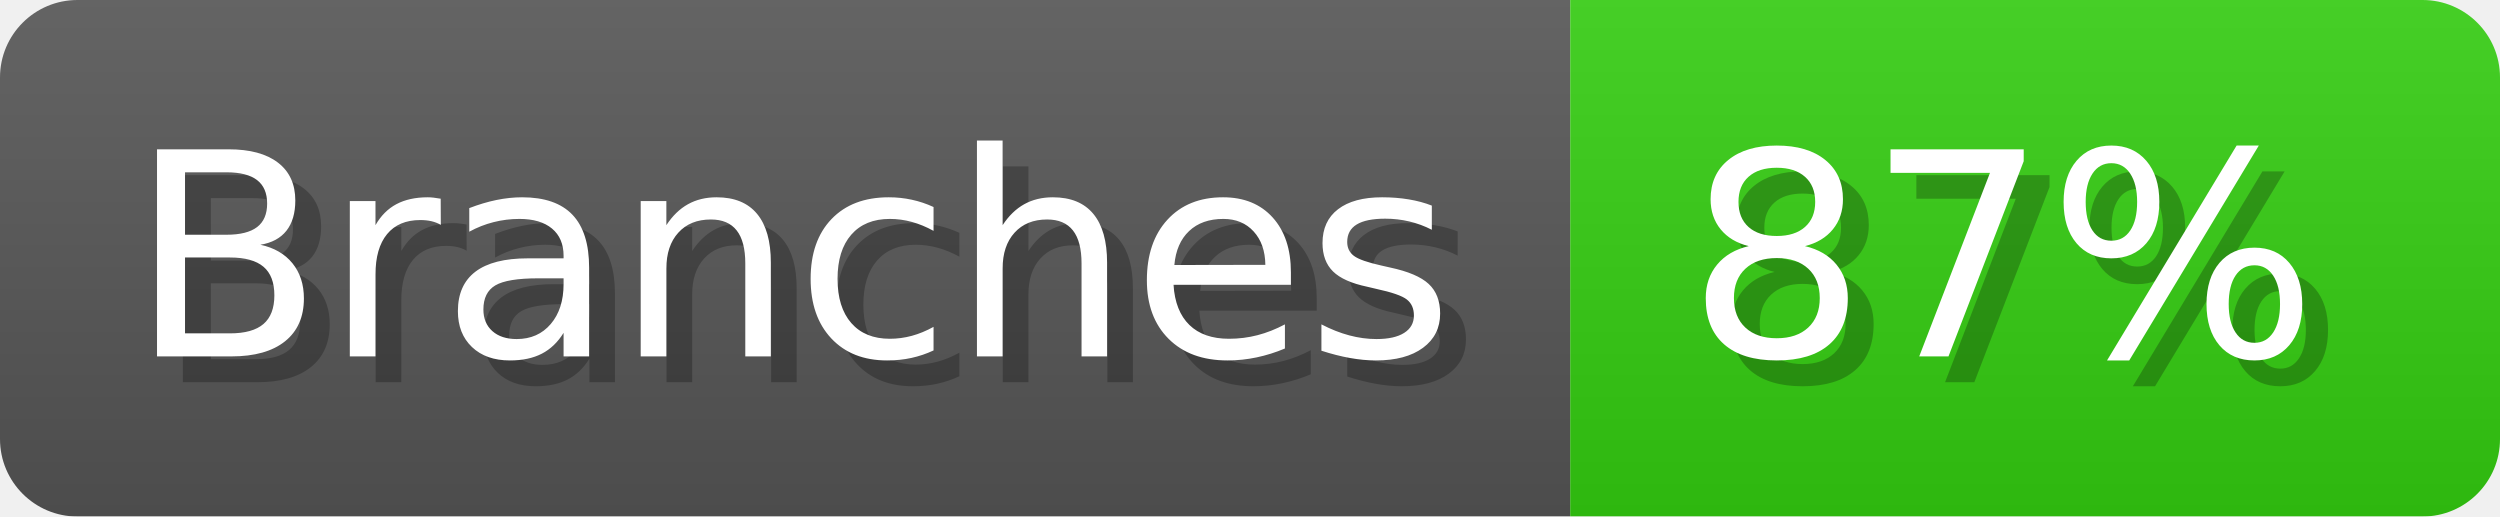
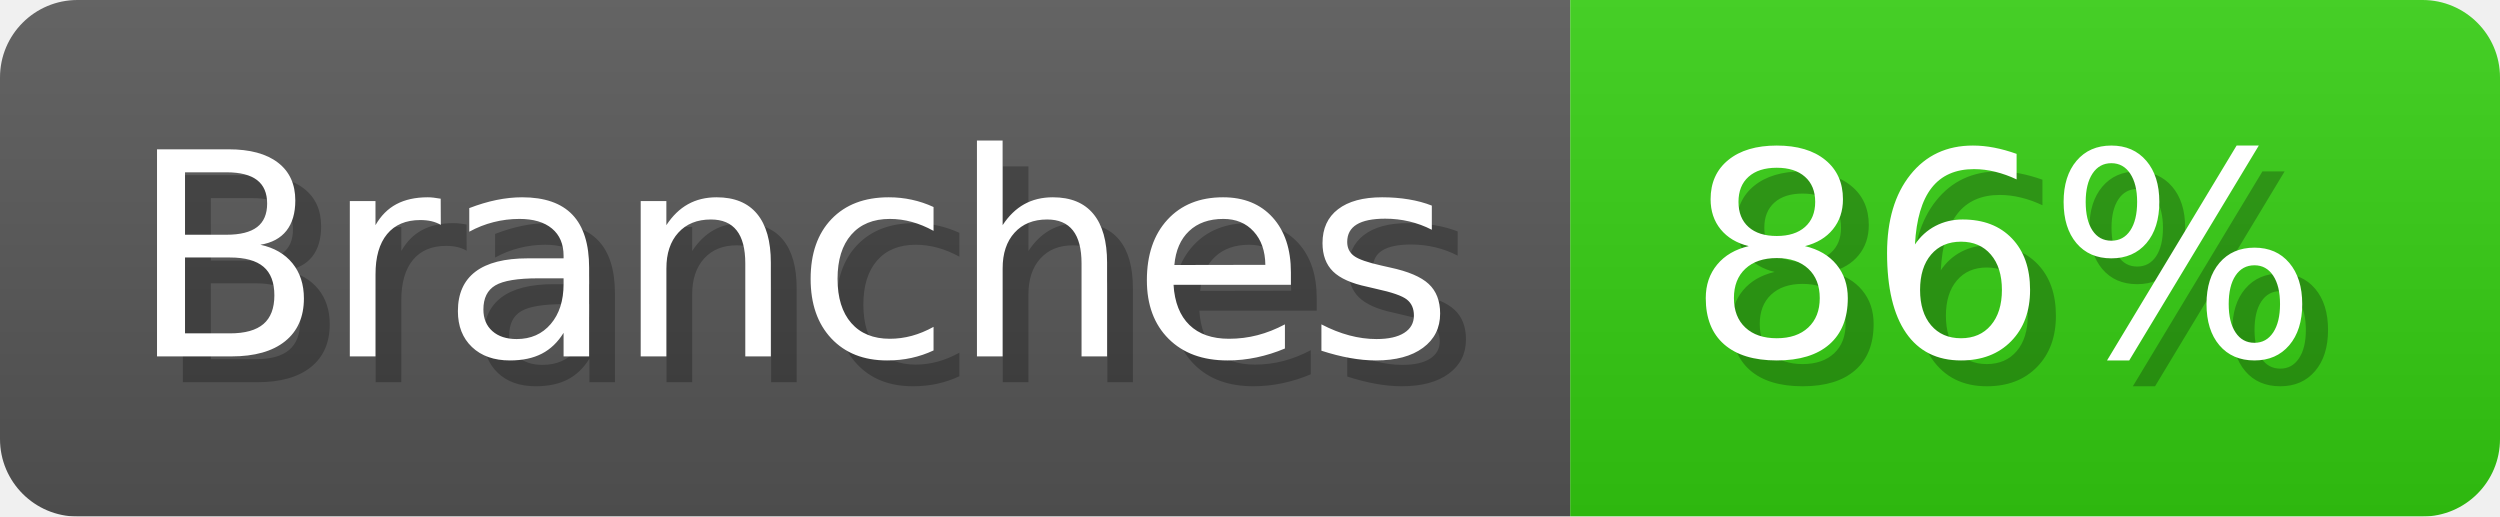
- <svg xmlns="http://www.w3.org/2000/svg" width="96.8" height="20" viewBox="0 0 968 200" role="img" aria-label="Branches: 87%">
+ <svg xmlns="http://www.w3.org/2000/svg" width="96.8" height="20" viewBox="0 0 968 200" role="img" aria-label="Branches: 86%">
  <linearGradient id="a" x2="0" y2="100%">
    <stop offset="0" stop-opacity=".1" stop-color="#EEE" />
    <stop offset="1" stop-opacity=".1" />
  </linearGradient>
  <mask id="m">
    <rect width="968" height="200" rx="30" fill="#FFF" />
  </mask>
  <g mask="url(#m)">
    <rect width="608" height="200" fill="#555" />
    <rect width="360" height="200" fill="#3C1" x="608" />
    <rect width="968" height="200" fill="url(#a)" />
  </g>
  <g aria-hidden="true" fill="#fff" text-anchor="start" font-family="Verdana,DejaVu Sans,sans-serif" font-size="110">
    <text x="60" y="148" textLength="508" fill="#000" opacity="0.25">Branches</text>
    <text x="50" y="138" textLength="508">Branches</text>
-     <text x="663" y="148" textLength="260" fill="#000" opacity="0.25">87%</text>
-     <text x="653" y="138" textLength="260">87%</text>
+     <text x="663" y="148" textLength="260" fill="#000" opacity="0.25">86%</text>
+     <text x="653" y="138" textLength="260">86%</text>
  </g>
</svg>
